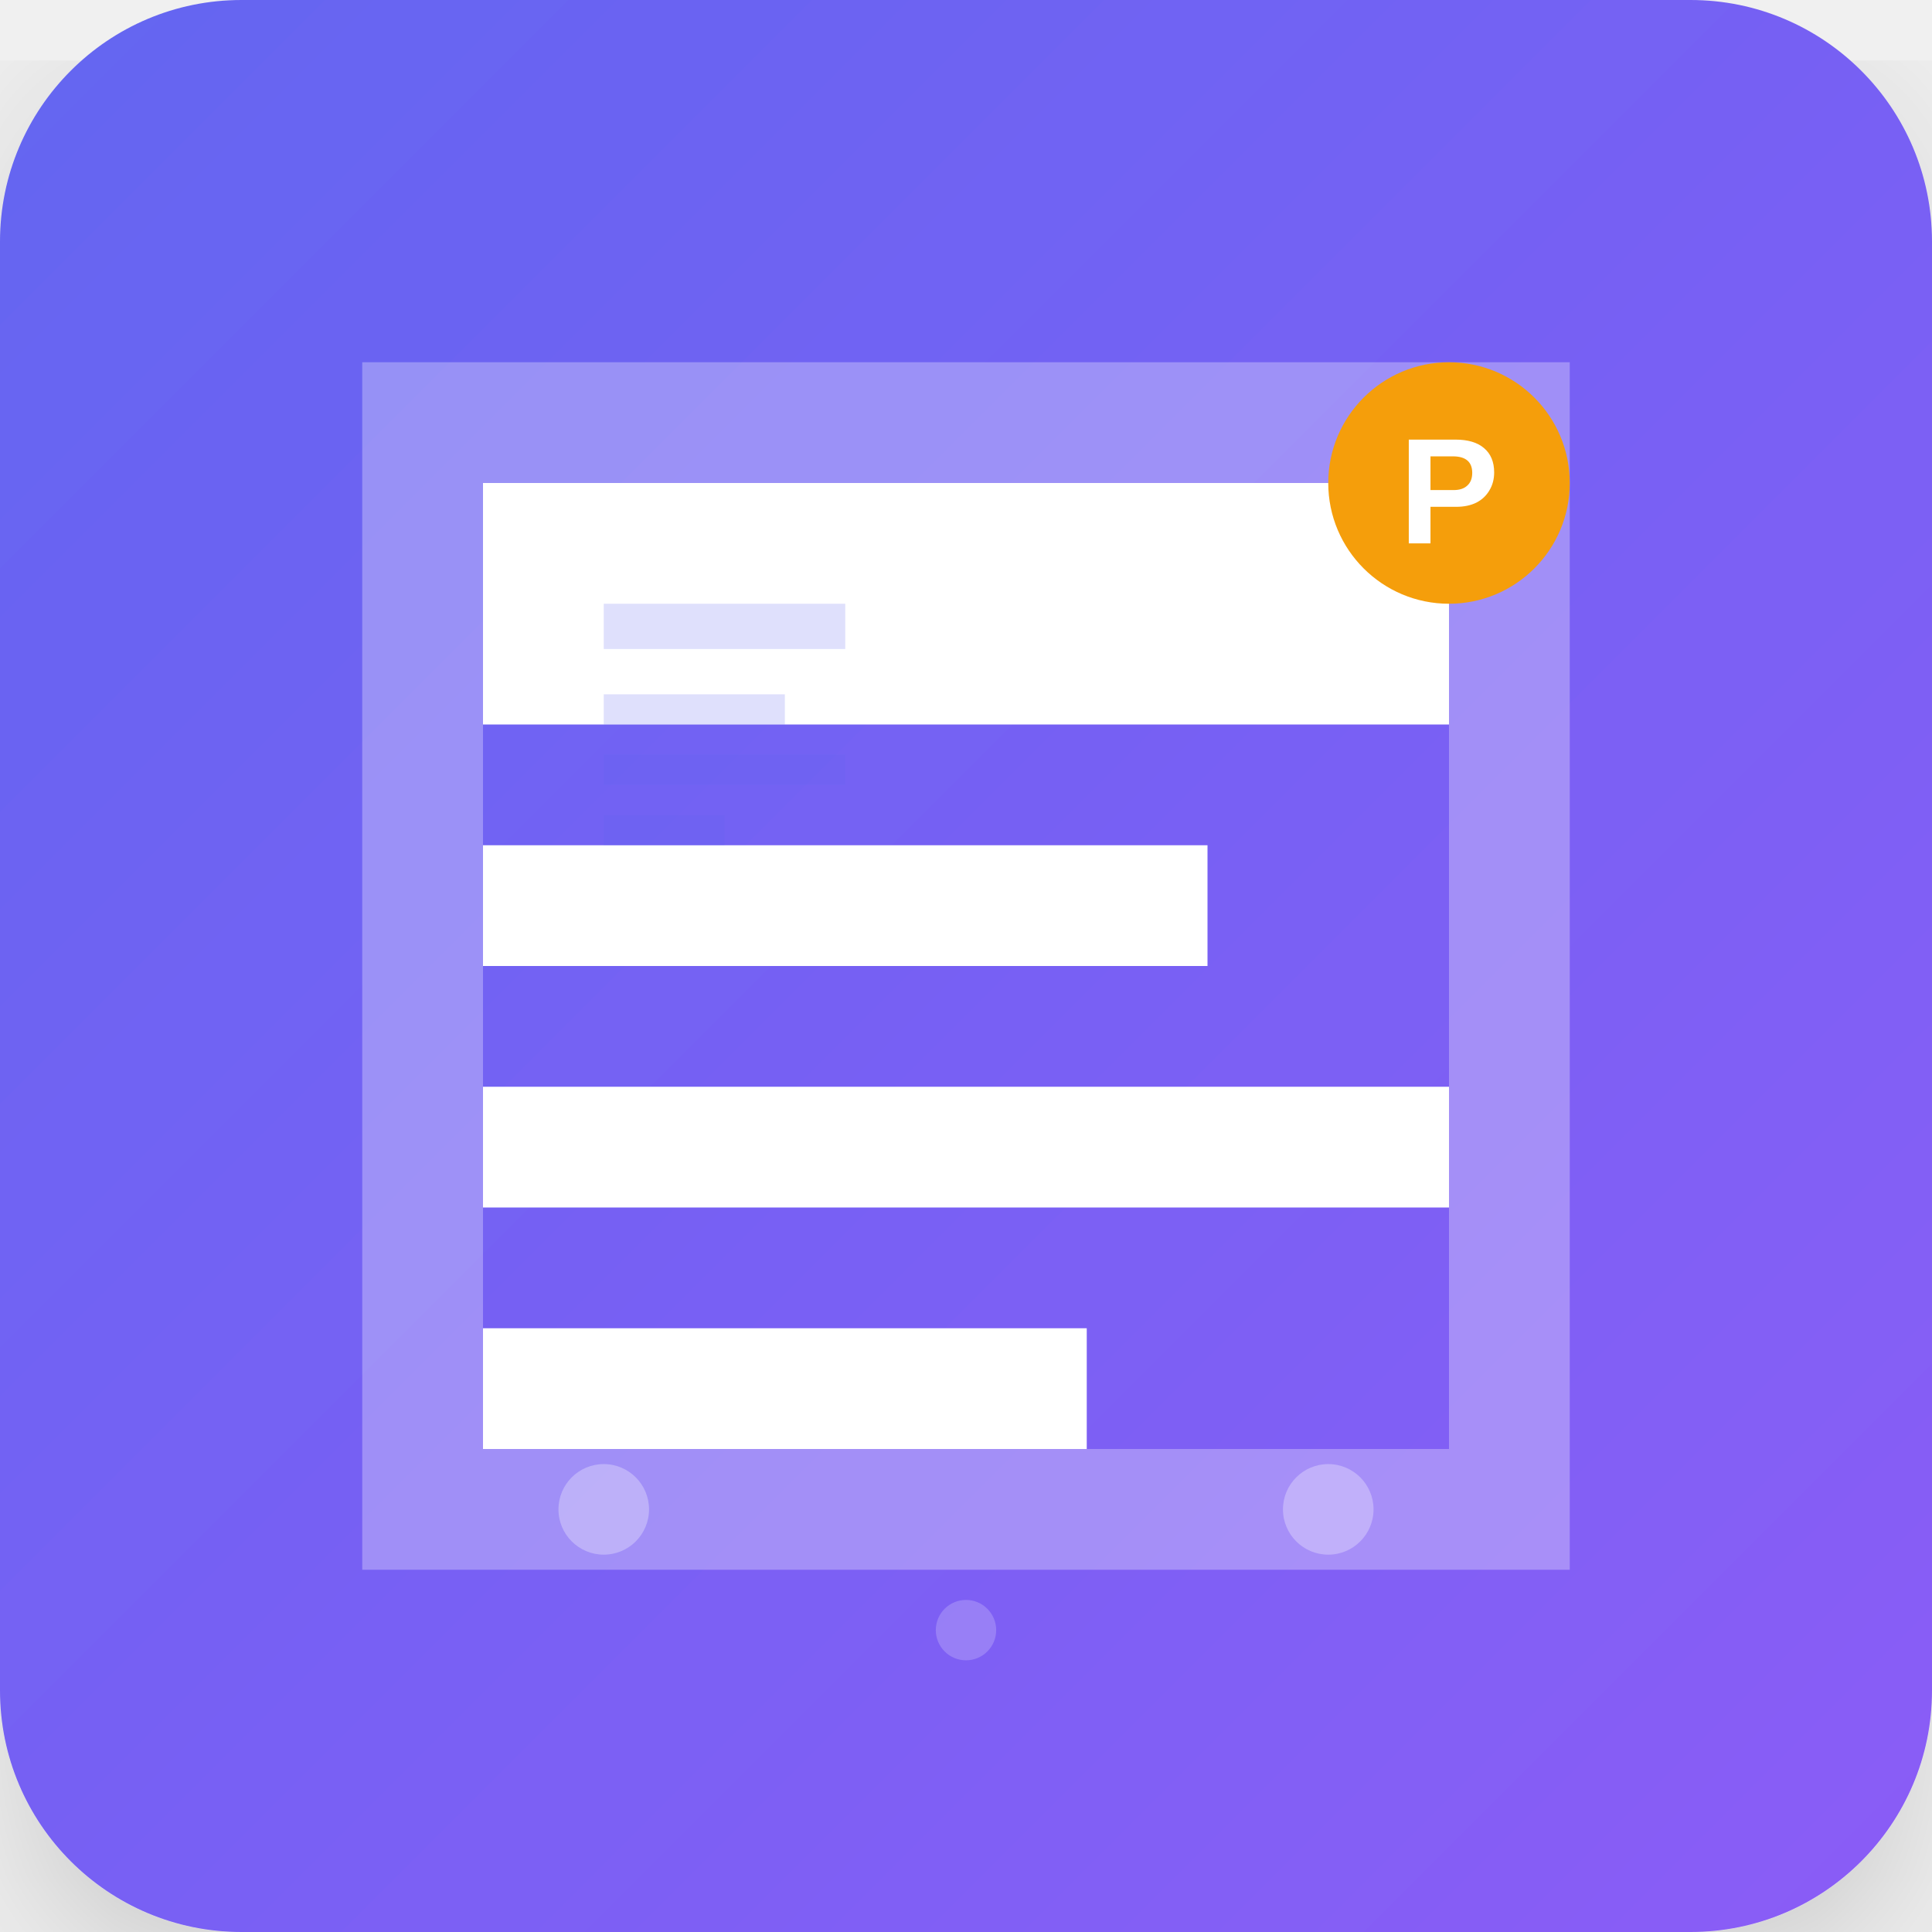
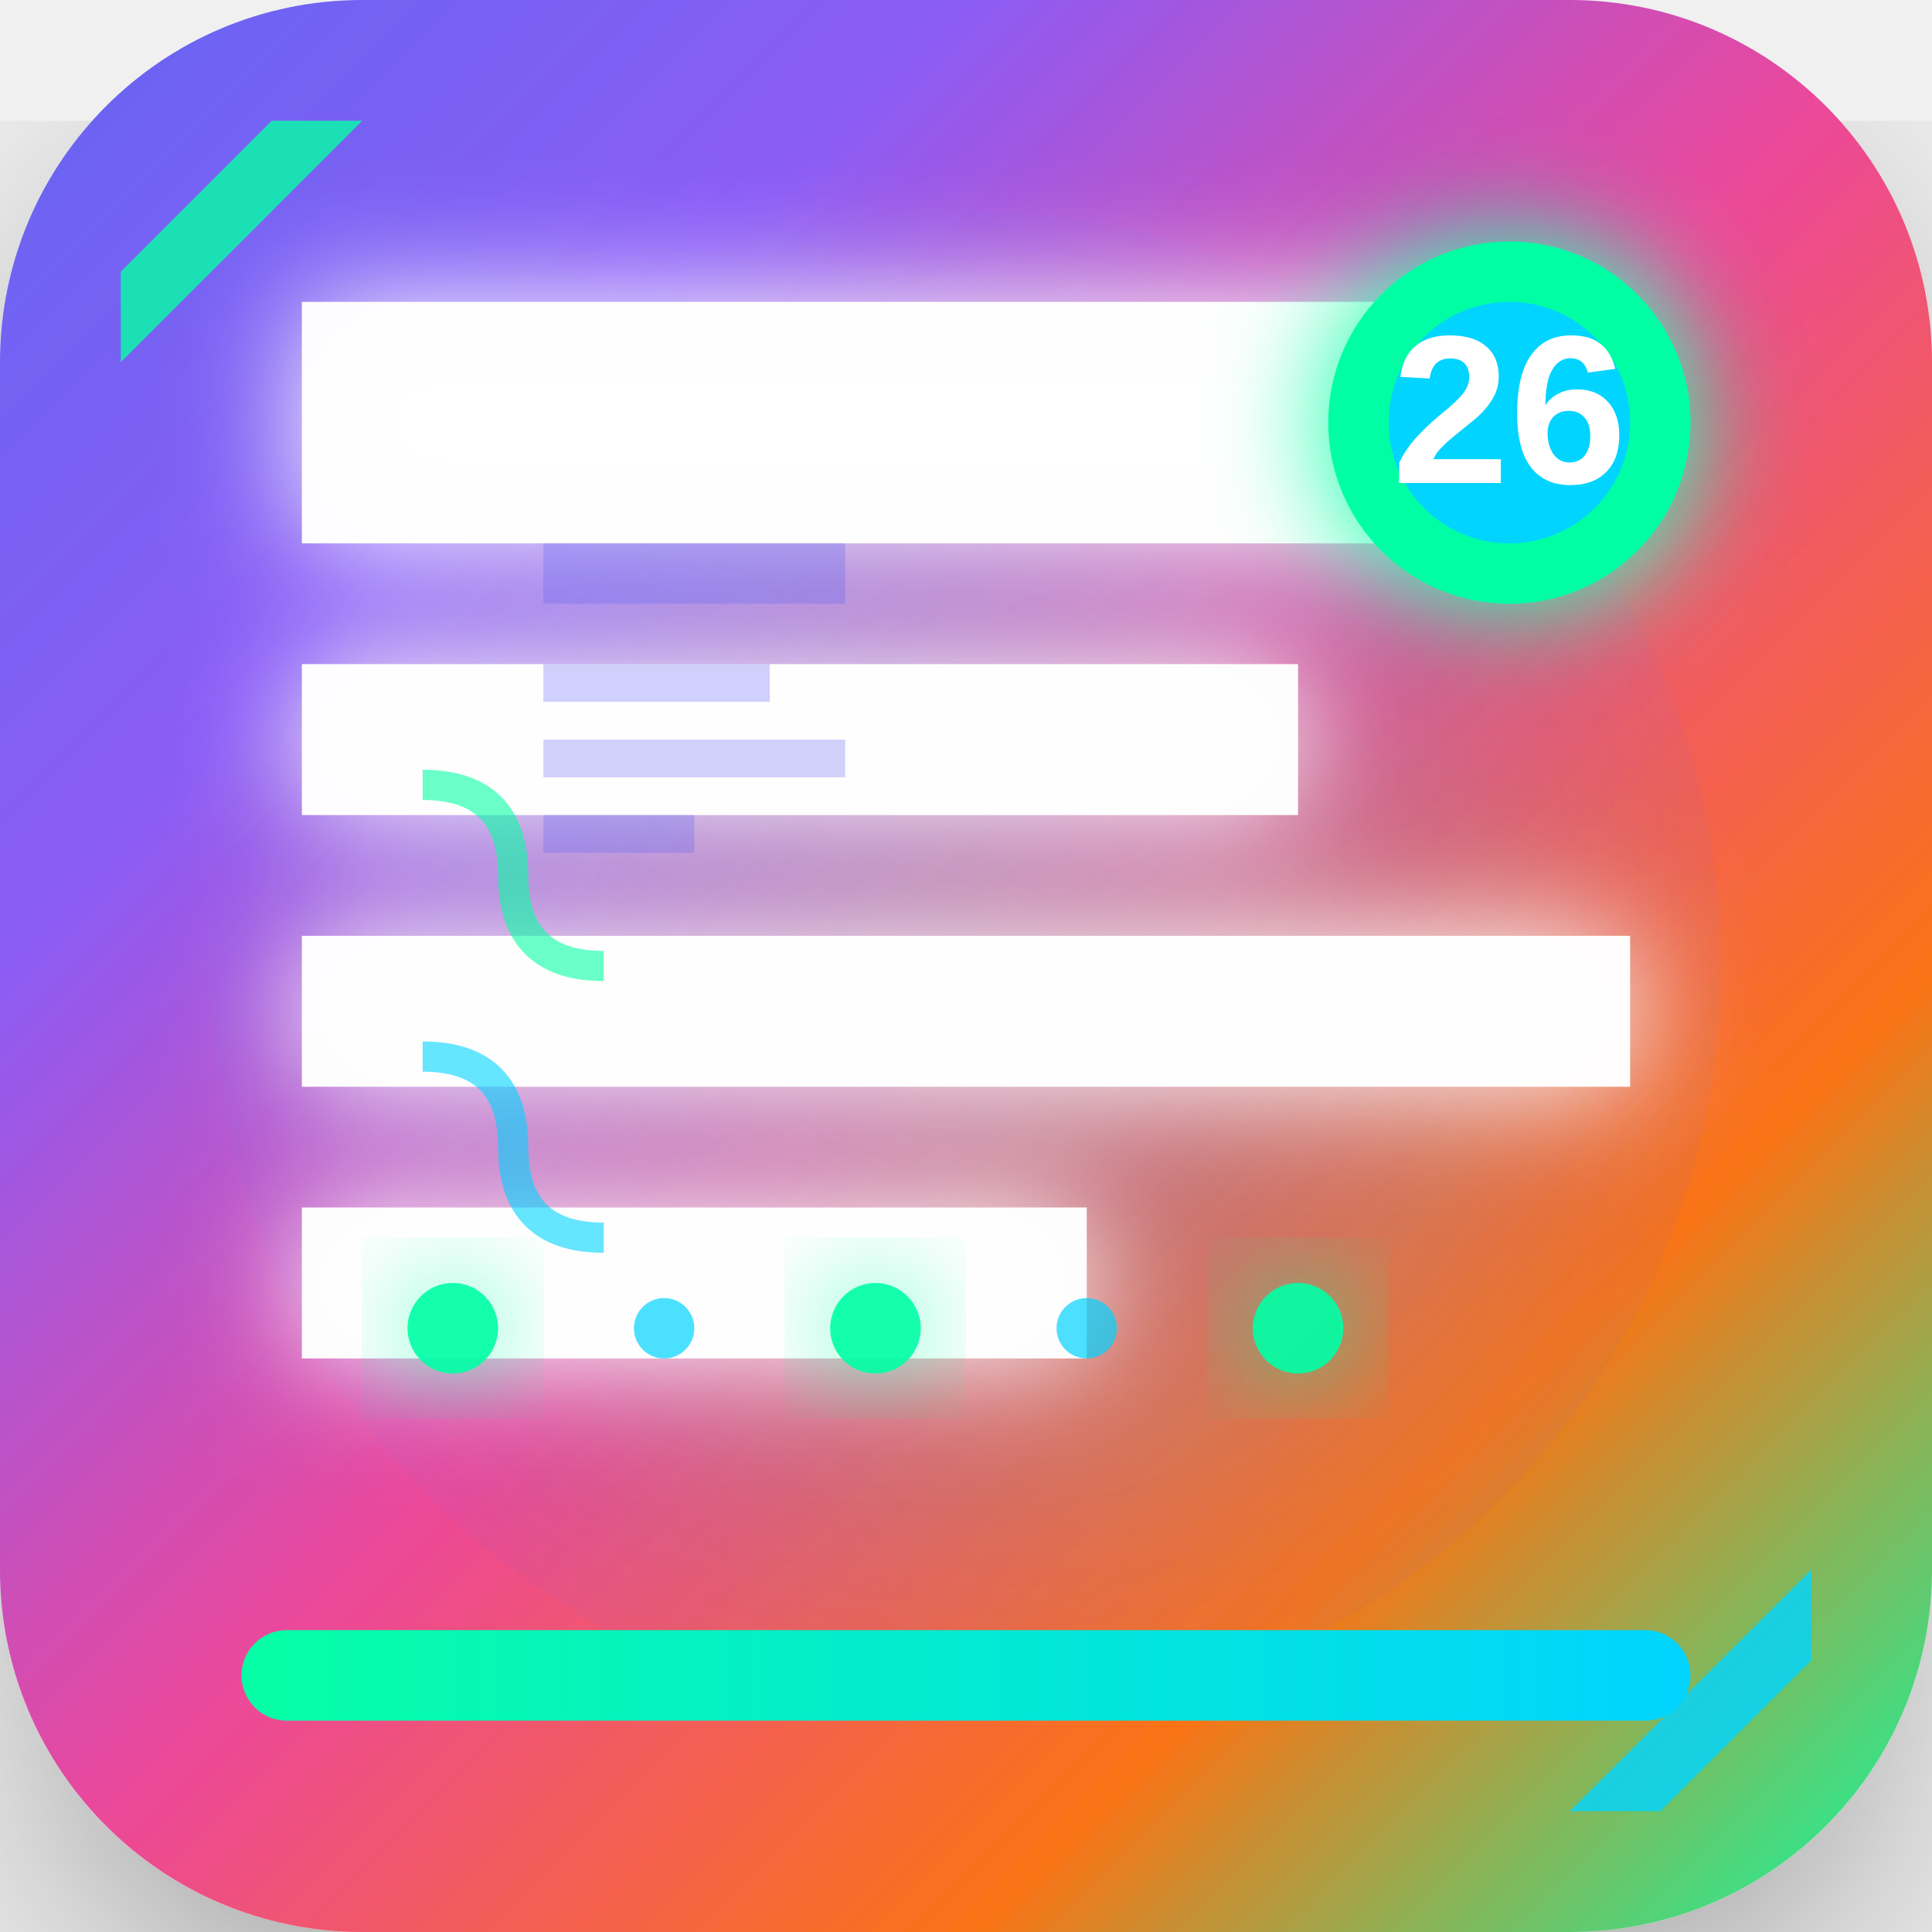
<svg xmlns="http://www.w3.org/2000/svg" width="128" height="128" viewBox="0 0 128 128" fill="none">
  <defs>
-     <linearGradient id="grad1" x1="0%" y1="0%" x2="100%" y2="100%">
+     <linearGradient id="grad128" x1="0%" y1="0%" x2="100%" y2="100%">
      <stop offset="0%" style="stop-color:#6366F1;stop-opacity:1" />
-       <stop offset="100%" style="stop-color:#8B5CF6;stop-opacity:1" />
+       <stop offset="25%" style="stop-color:#8B5CF6;stop-opacity:1" />
+       <stop offset="50%" style="stop-color:#EC4899;stop-opacity:1" />
+       <stop offset="75%" style="stop-color:#F97316;stop-opacity:1" />
+       <stop offset="100%" style="stop-color:#06FFA5;stop-opacity:1" />
    </linearGradient>
-     <filter id="shadow" x="-20%" y="-20%" width="140%" height="140%">
-       <feDropShadow dx="0" dy="4" stdDeviation="8" flood-color="#000000" flood-opacity="0.2" />
+     <linearGradient id="accent128" x1="0%" y1="0%" x2="100%" y2="0%">
+       <stop offset="0%" style="stop-color:#06FFA5;stop-opacity:1" />
+       <stop offset="100%" style="stop-color:#00D4FF;stop-opacity:1" />
+     </linearGradient>
+     <filter id="glow128" x="-50%" y="-50%" width="200%" height="200%">
+       <feGaussianBlur stdDeviation="4" result="coloredBlur" />
+       <feMerge>
+         <feMergeNode in="coloredBlur" />
+         <feMergeNode in="SourceGraphic" />
+       </feMerge>
    </filter>
+     <filter id="shadow128" x="-50%" y="-50%" width="200%" height="200%">
+       <feDropShadow dx="0" dy="8" stdDeviation="16" flood-color="#000000" flood-opacity="0.4" />
+     </filter>
+     <radialGradient id="hologram" cx="50%" cy="50%" r="50%">
+       <stop offset="0%" style="stop-color:#06FFA5;stop-opacity:0.8" />
+       <stop offset="70%" style="stop-color:#00D4FF;stop-opacity:0.4" />
+       <stop offset="100%" style="stop-color:#6366F1;stop-opacity:0.2" />
+     </radialGradient>
  </defs>
-   <rect width="128" height="128" rx="16" fill="url(#grad1)" filter="url(#shadow)" />
-   <path d="M32 32h64v16H32V32zm0 24h48v8H32V56zm0 16h64v8H32V72zm0 16h40v8H32V88z" fill="white" />
-   <path d="M24 24h80v80H24V24zm8 8v64h64V32H32z" fill="white" fill-opacity="0.3" />
-   <circle cx="96" cy="32" r="8" fill="#F59E0B" />
-   <text x="96" y="36" text-anchor="middle" fill="white" font-family="Arial, sans-serif" font-size="10" font-weight="bold">P</text>
-   <path d="M40 40h16v3h-16v-3zm0 6h12v2h-12v-2zm0 4h16v2h-16v-2zm0 4h8v2h-8v-2z" fill="#6366F1" fill-opacity="0.2" />
-   <circle cx="40" cy="100" r="3" fill="white" fill-opacity="0.3" />
-   <circle cx="88" cy="100" r="3" fill="white" fill-opacity="0.3" />
-   <circle cx="64" cy="108" r="2" fill="white" fill-opacity="0.2" />
+   <rect width="128" height="128" rx="24" fill="url(#grad128)" filter="url(#shadow128)" />
+   <circle cx="64" cy="64" r="50" fill="url(#hologram)" opacity="0.3" />
+   <path d="M20 20h88v16H20V20zm0 24h66v10H20V44zm0 18h88v10H20V62zm0 18h52v10H20v-10z" fill="white" fill-opacity="0.98" filter="url(#glow128)" />
+   <rect x="16" y="108" width="96" height="6" rx="3" fill="url(#accent128)" />
+   <path d="M8 24 L24 8 L18 8 L8 18 Z" fill="#06FFA5" fill-opacity="0.8" />
+   <path d="M120 104 L104 120 L110 120 L120 110 Z" fill="#00D4FF" fill-opacity="0.8" />
+   <circle cx="30" cy="88" r="3" fill="#06FFA5" fill-opacity="0.9" filter="url(#glow128)" />
+   <circle cx="44" cy="88" r="2" fill="#00D4FF" fill-opacity="0.7" />
+   <circle cx="58" cy="88" r="3" fill="#06FFA5" fill-opacity="0.9" filter="url(#glow128)" />
+   <circle cx="72" cy="88" r="2" fill="#00D4FF" fill-opacity="0.7" />
+   <circle cx="86" cy="88" r="3" fill="#06FFA5" fill-opacity="0.9" filter="url(#glow128)" />
+   <circle cx="100" cy="28" r="12" fill="#06FFA5" filter="url(#glow128)" />
+   <circle cx="100" cy="28" r="8" fill="#00D4FF" />
+   <text x="100" y="32" text-anchor="middle" fill="white" font-family="Arial, sans-serif" font-size="14" font-weight="bold">26</text>
+   <path d="M36 36h20v4h-20v-4zm0 8h15v2.5h-15v-2.5zm0 5h20v2.5h-20v-2.5zm0 5h10v2.5h-10v-2.5z" fill="#6366F1" fill-opacity="0.3" />
+   <path d="M28 52 Q34 52 34 58 Q34 64 40 64" stroke="#06FFA5" stroke-width="2" fill="none" opacity="0.6" />
+   <path d="M28 70 Q34 70 34 76 Q34 82 40 82" stroke="#00D4FF" stroke-width="2" fill="none" opacity="0.6" />
</svg>
